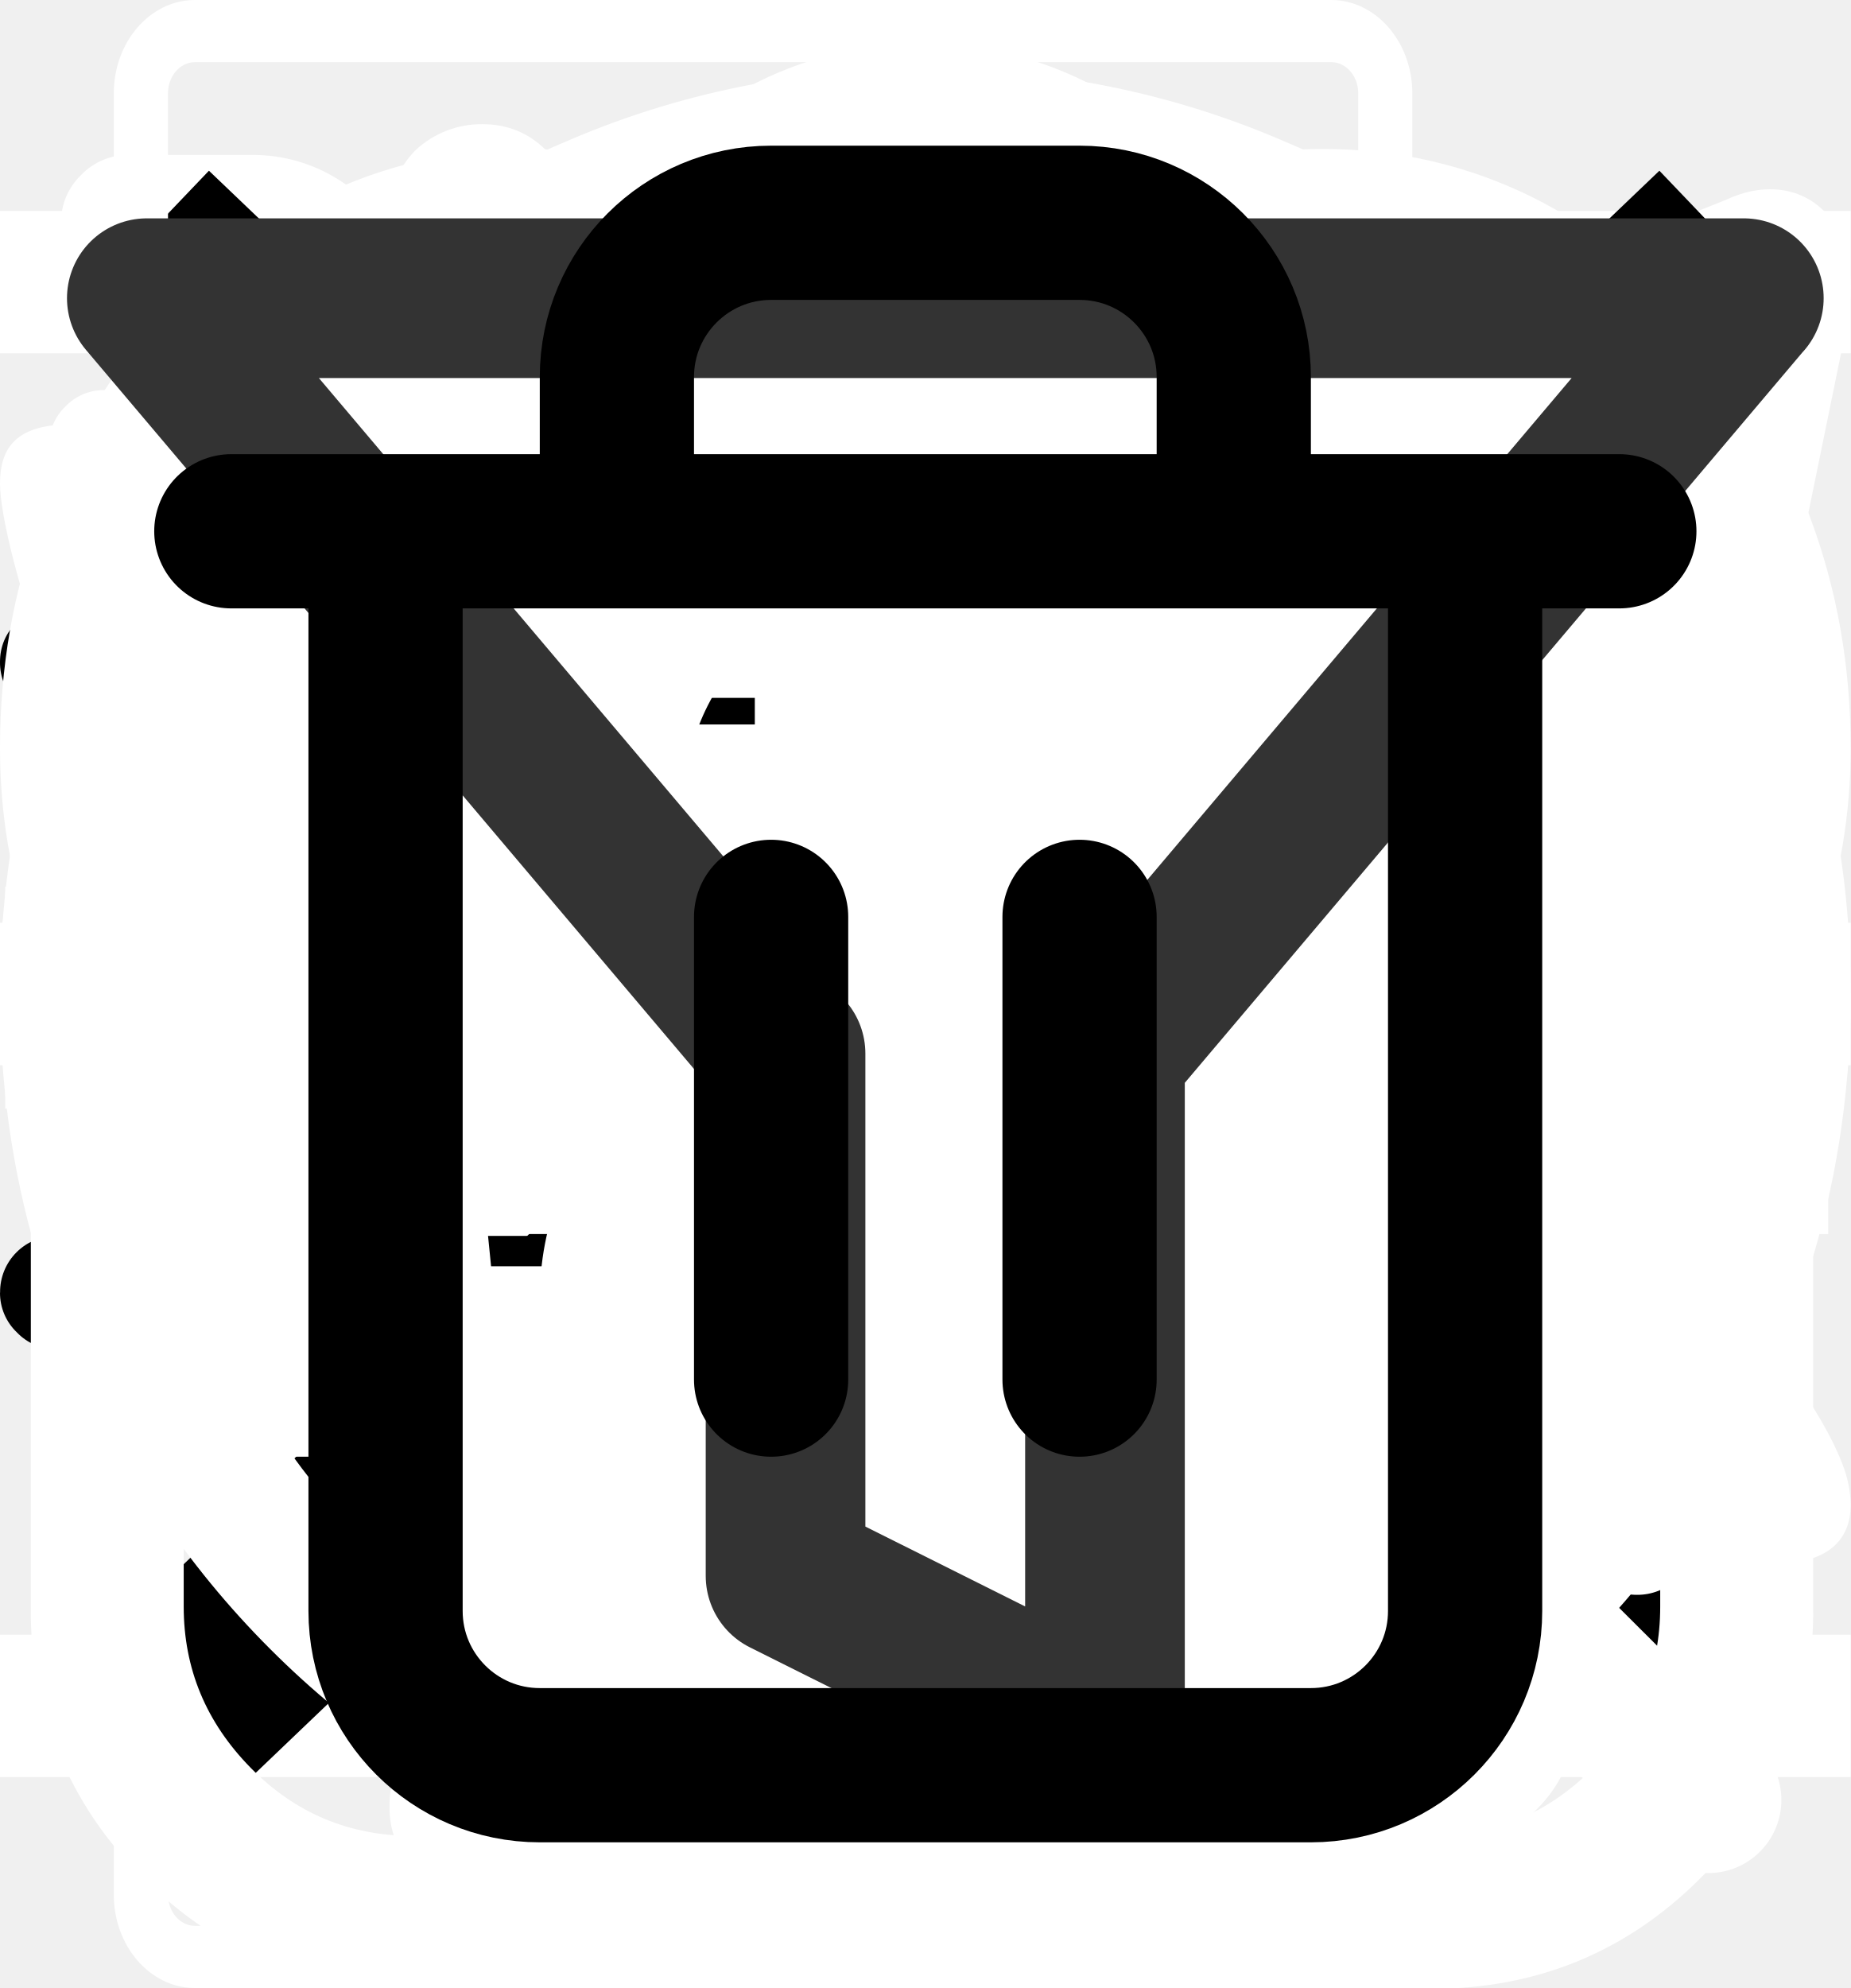
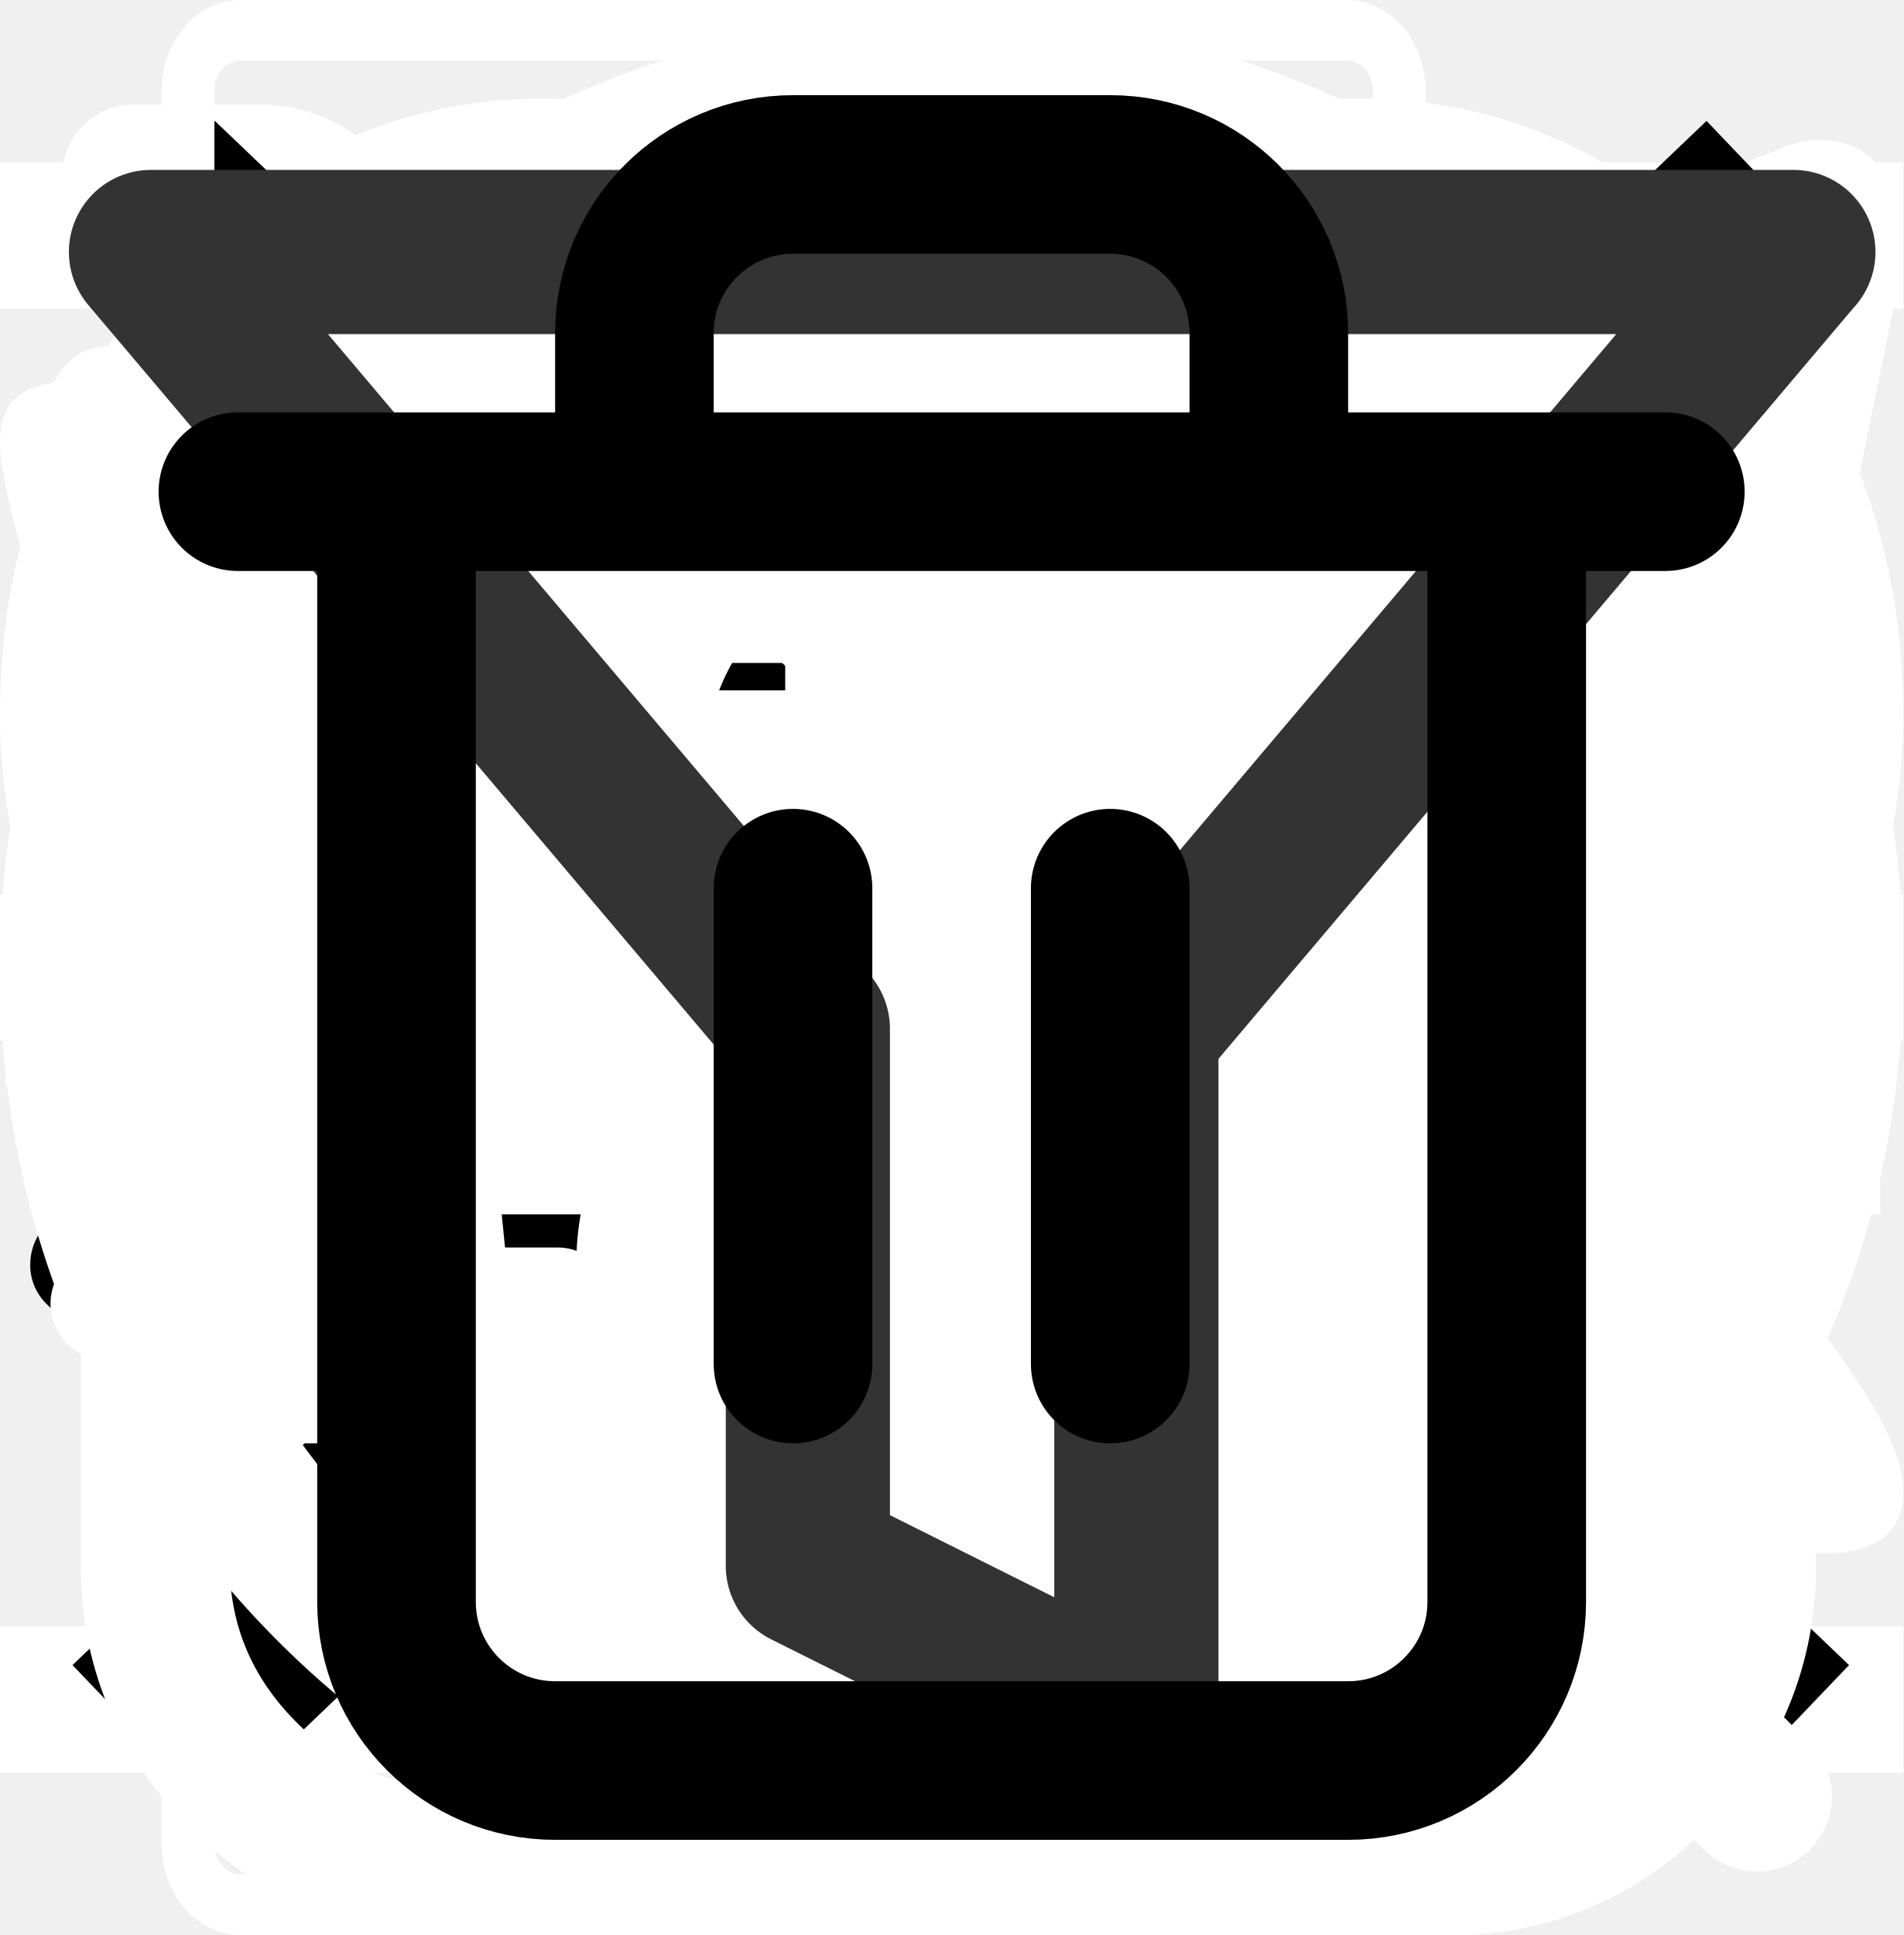
<svg xmlns="http://www.w3.org/2000/svg">
  <style>:root svg:not(:target){display:none}</style>
  <svg fill="none" id="content_email-logo" viewBox="0 0 28 22">
    <path d="M13.516 4.566c2.137 0 4.152.776 5.628 1.99v.003c0-.583.478-1.024 1.14-1.024h.168c1.043 0 1.253.807 1.253 1.061l.004 9.054c-.073.594.748.9 1.204.52 1.772-1.494 3.895-7.682-1.103-11.265C17.148 1.56 10.89 2.113 7.564 3.99c-3.536 2.001-5.796 6.42-3.6 10.574 2.397 4.528 9.25 5.879 13.33 4.532 2.065-.683 3.017 1.6.87 2.347-3.234 1.13-12.25 1.015-16.46-4.956C-1.14 12.453-.99 5.357 6.559 1.68c5.769-2.814 13.38-2.035 17.968 1.889 4.795 4.105 4.518 11.787-.163 14.773-2.12 1.358-5.268.037-5.246-1.942l-.023-.645c-1.476 1.198-3.44 1.9-5.578 1.9-4.229 0-7.952-3.05-7.952-6.51 0-3.497 3.723-6.579 7.952-6.579v-.001zm5.319 6.33c-.16-2.534-2.457-4.06-5.233-4.06h-.105c-3.198 0-4.976 2.063-4.976 4.403 0 2.623 2.147 4.28 4.963 4.28 3.144 0 5.208-1.884 5.359-4.112l-.008-.51z" fill="#fff" />
  </svg>
  <svg fill="none" id="content_logistics-logo" viewBox="0 0 138 18">
    <path d="M.39 17.547V1.007h3.384v13.657h6.86v2.883H.39zM26.954 9.277c0 1.804-.33 3.338-.992 4.604-.656 1.265-1.552 2.231-2.688 2.899-1.13.662-2.4.993-3.812.993-1.422 0-2.698-.334-3.829-1.001-1.13-.668-2.023-1.634-2.68-2.9-.656-1.265-.984-2.796-.984-4.595 0-1.803.328-3.338.985-4.603.656-1.265 1.55-2.23 2.68-2.891C16.764 1.115 18.04.78 19.462.78c1.411 0 2.682.334 3.812 1.002 1.136.662 2.032 1.626 2.688 2.89.662 1.266.992 2.8.992 4.604zm-3.43 0c0-1.168-.169-2.153-.507-2.956-.334-.802-.805-1.41-1.415-1.825-.609-.414-1.323-.622-2.14-.622-.818 0-1.532.208-2.141.622-.61.415-1.083 1.023-1.422 1.825-.333.803-.5 1.788-.5 2.956s.167 2.154.5 2.956c.339.802.813 1.41 1.422 1.825.61.415 1.323.622 2.14.622.819 0 1.532-.207 2.142-.622.609-.414 1.08-1.023 1.414-1.825.338-.802.507-1.788.507-2.956zM40.07 6.354a3.686 3.686 0 00-.46-1.042 2.899 2.899 0 00-.727-.775 3.077 3.077 0 00-.97-.493 3.97 3.97 0 00-1.195-.17c-.817 0-1.536.21-2.156.63-.615.42-1.094 1.031-1.438 1.834-.343.796-.515 1.77-.515 2.923 0 1.152.17 2.132.508 2.94.338.807.817 1.424 1.437 1.85.62.42 1.352.63 2.196.63.765 0 1.419-.14 1.96-.42a2.954 2.954 0 001.25-1.204c.292-.517.438-1.128.438-1.834l.688.105H36.96V8.697h6.695v2.083c0 1.454-.297 2.703-.89 3.748a6.162 6.162 0 01-2.454 2.406c-1.041.56-2.234.84-3.578.84-1.5 0-2.818-.342-3.953-1.026-1.136-.689-2.021-1.666-2.657-2.931-.63-1.27-.945-2.778-.945-4.523 0-1.34.188-2.535.563-3.585.38-1.056.911-1.95 1.593-2.682a6.881 6.881 0 012.383-1.671A7.501 7.501 0 0136.664.78c.906 0 1.75.138 2.531.412.781.27 1.474.652 2.078 1.147a6.153 6.153 0 012.235 4.014H40.07zM49.58 1.007v16.54h-3.383V1.007h3.383zM61.044 5.764c-.063-.651-.331-1.157-.805-1.518-.474-.36-1.117-.541-1.93-.541-.552 0-1.018.08-1.398.242-.38.156-.672.374-.875.654a1.61 1.61 0 00-.297.953c-.01.296.05.555.18.775.135.221.32.412.554.574.235.156.505.293.813.412.307.113.635.21.984.29l1.438.356a9.908 9.908 0 011.922.646c.583.27 1.088.6 1.515.993.427.393.758.856.992 1.39.24.532.362 1.143.368 1.833-.005 1.012-.255 1.89-.75 2.632-.49.738-1.198 1.311-2.125 1.72-.922.404-2.034.606-3.337.606-1.291 0-2.416-.204-3.375-.613-.953-.41-1.698-1.015-2.234-1.818-.531-.807-.81-1.806-.836-2.996h3.273c.037.555.19 1.018.461 1.39a2.57 2.57 0 001.102.831c.464.183.987.275 1.57.275.573 0 1.07-.086 1.493-.259.427-.172.758-.412.992-.718.234-.307.352-.66.352-1.058 0-.372-.107-.684-.32-.937-.21-.253-.517-.469-.923-.646a9.153 9.153 0 00-1.476-.485l-1.743-.452c-1.349-.34-2.414-.87-3.195-1.591-.781-.722-1.17-1.693-1.164-2.916-.005-1.001.252-1.876.773-2.624.526-.749 1.248-1.333 2.164-1.753.917-.42 1.959-.63 3.126-.63 1.187 0 2.224.21 3.11.63.89.42 1.583 1.004 2.077 1.753.495.748.75 1.615.766 2.6h-3.242zM66.17 3.89V1.008h13.142v2.884h-4.899v13.656H71.07V3.891h-4.898zM84.86 1.007v16.54h-3.384V1.007h3.383zM101.76 6.798h-3.422a3.54 3.54 0 00-.383-1.22 3.08 3.08 0 00-.742-.92 3.234 3.234 0 00-1.047-.582 3.885 3.885 0 00-1.273-.202c-.828 0-1.55.213-2.164.638-.615.42-1.092 1.034-1.43 1.842-.339.802-.508 1.776-.508 2.923 0 1.18.17 2.17.508 2.972.344.802.823 1.408 1.437 1.817.615.41 1.326.614 2.133.614.453 0 .873-.062 1.258-.186.39-.123.737-.304 1.04-.54a3.09 3.09 0 00.75-.881c.202-.345.343-.738.421-1.18l3.422.017a6.547 6.547 0 01-.664 2.197c-.349.7-.82 1.327-1.414 1.881a6.62 6.62 0 01-2.11 1.309c-.812.317-1.731.476-2.757.476-1.428 0-2.704-.334-3.829-1.001-1.12-.668-2.005-1.634-2.656-2.9-.646-1.265-.969-2.796-.969-4.595 0-1.803.328-3.338.985-4.603.656-1.265 1.546-2.23 2.671-2.891C92.144 1.115 93.409.78 94.816.78a7.96 7.96 0 012.578.404c.797.27 1.502.662 2.117 1.18a6.016 6.016 0 011.5 1.88c.391.744.641 1.595.75 2.553zM112.866 5.764c-.062-.651-.331-1.157-.805-1.518-.474-.36-1.117-.541-1.929-.541-.552 0-1.019.08-1.399.242-.38.156-.672.374-.875.654a1.61 1.61 0 00-.297.953c-.01.296.05.555.18.775.135.221.32.412.555.574.234.156.505.293.812.412.307.113.636.21.985.29l1.437.356a9.899 9.899 0 011.922.646c.583.27 1.089.6 1.516.993.427.393.758.856.992 1.39.24.532.362 1.143.367 1.833-.005 1.012-.255 1.89-.75 2.632-.489.738-1.198 1.311-2.125 1.72-.922.404-2.034.606-3.336.606-1.292 0-2.417-.204-3.375-.613-.953-.41-1.698-1.015-2.235-1.818-.531-.807-.81-1.806-.836-2.996h3.274c.036.555.19 1.018.461 1.39.276.365.643.643 1.102.831.463.183.987.275 1.57.275.573 0 1.07-.086 1.492-.259.427-.172.758-.412.992-.718.235-.307.352-.66.352-1.058 0-.372-.107-.684-.32-.937-.209-.253-.516-.469-.922-.646a9.14 9.14 0 00-1.477-.485l-1.742-.452c-1.349-.34-2.414-.87-3.196-1.591-.781-.722-1.169-1.693-1.164-2.916-.005-1.001.253-1.876.774-2.624.526-.749 1.247-1.333 2.164-1.753.917-.42 1.958-.63 3.125-.63 1.188 0 2.224.21 3.11.63.89.42 1.583 1.004 2.078 1.753.495.748.75 1.615.765 2.6h-3.242zM126.867 1.007l3.226 5.637h.125l3.243-5.637h3.82l-4.883 8.27 4.993 8.27H133.5l-3.282-5.645h-.125l-3.281 5.645h-3.875l5.008-8.27-4.914-8.27h3.836z" fill="#fff" />
  </svg>
  <svg fill="none" id="content_telegram-logo" viewBox="0 0 23 20">
    <path d="M21.448.132L1.074 8.277c-1.39.58-1.382 1.384-.255 1.742l5.23 1.692 12.103-7.917c.572-.361 1.095-.167.665.229l-9.805 9.175H9.01l.002.001-.36 5.59c.528 0 .761-.251 1.057-.548l2.541-2.561 5.285 4.047c.974.556 1.674.27 1.916-.935l3.47-16.952c.355-1.476-.544-2.145-1.473-1.708z" fill="#fff" />
  </svg>
  <svg fill="none" id="content_vkontakte-logo" viewBox="0 0 26 16">
    <path fill-rule="evenodd" clip-rule="evenodd" d="M25.404 1.083c.18-.624 0-1.083-.862-1.083H21.7c-.724 0-1.058.397-1.239.834 0 0-1.446 3.653-3.494 6.025-.663.688-.964.907-1.326.907-.181 0-.453-.219-.453-.844V1.083c0-.75-.2-1.083-.802-1.083H9.913c-.451 0-.723.347-.723.678 0 .71 1.024.874 1.13 2.872v4.34c0 .952-.166 1.125-.528 1.125-.964 0-3.31-3.67-4.702-7.869C4.82.33 4.548 0 3.82 0H.976C.162 0 0 .397 0 .834c0 .78.964 4.652 4.49 9.773C6.841 14.104 10.15 16 13.165 16c1.809 0 2.032-.42 2.032-1.146V12.21c0-.842.17-1.01.744-1.01.422 0 1.145.22 2.833 1.905C20.702 15.104 21.019 16 22.105 16h2.844c.812 0 1.22-.42.985-1.253-.257-.827-1.178-2.028-2.4-3.453-.662-.812-1.656-1.686-1.959-2.124-.421-.56-.3-.811 0-1.31 0 0 3.467-5.059 3.828-6.777z" fill="#fff" />
  </svg>
  <svg fill="none" id="decors_arrow" viewBox="0 0 7 13">
    <path d="M.166 12.235a.578.578 0 01-.17-.427c0-.17.057-.312.17-.426L4.94 6.608.166 1.834a.578.578 0 01-.17-.426c0-.17.057-.312.17-.426a.632.632 0 01.436-.17c.164 0 .303.056.417.17l5.21 5.19c.05.064.091.133.123.209a.587.587 0 01.047.227.587.587 0 01-.047.228.863.863 0 01-.124.208l-5.21 5.19a.567.567 0 01-.416.171.633.633 0 01-.436-.17z" fill="#fff" />
  </svg>
  <svg fill="none" id="decors_basket-icon" viewBox="0 0 21 20">
    <path d="M.693 1.25A.74.74 0 01.92.708.74.74 0 011.462.48H2.88a1.824 1.824 0 011.61.986l.53 1.057h14.014c.497 0 .87.213 1.118.637.248.425.252.854.012 1.287l-3.39 5.889a1.748 1.748 0 01-1.538.913H7.52l-1.346 2.164a.283.283 0 000 .276c.048.088.12.133.216.133h11.49a.76.76 0 01.541.216.728.728 0 01.229.553.739.739 0 01-.229.54.739.739 0 01-.54.229H6.39c-.705 0-1.23-.308-1.575-.925-.344-.617-.324-1.23.06-1.84l1.37-2.211-2.403-6.779-.721-1.442a.347.347 0 00-.108-.108.252.252 0 00-.133-.036H1.462a.74.74 0 01-.54-.229.74.74 0 01-.23-.54zM5.62 4.061L7.64 9.71h7.596a.215.215 0 00.108-.036.56.56 0 00.109-.084l3.149-5.53H5.62zm3.029 14.11c0 .433-.153.798-.457 1.094a1.498 1.498 0 01-1.082.445c-.433 0-.797-.148-1.094-.445a1.486 1.486 0 01-.444-1.093c0-.433.148-.798.444-1.094a1.487 1.487 0 011.094-.445c.417 0 .777.148 1.082.445.304.296.457.66.457 1.093zm7.692 1.539c.417 0 .777-.148 1.082-.445.304-.296.456-.66.456-1.093 0-.433-.152-.798-.456-1.094a1.498 1.498 0 00-1.082-.445c-.433 0-.797.148-1.094.445a1.487 1.487 0 00-.445 1.093c0 .433.149.798.445 1.094.297.297.661.445 1.094.445z" fill="#fff" />
  </svg>
  <svg fill="none" id="decors_burger-icon" viewBox="0 0 26 22">
    <g clip-path="url(#decors_burger-icon_0)" fill="#fff">
      <path d="M0 0h26v2H0zM0 10h26v2H0zM0 20h26v2H0v-2z" />
    </g>
    <defs>
      <clipPath id="decors_burger-icon_0">
        <path fill="#fff" d="M0 0h26v22H0z" />
      </clipPath>
    </defs>
  </svg>
  <svg fill="none" id="decors_check-mark-icon" viewBox="0 0 10 11">
    <mask id="decors_check-mark-icon_0" fill="#fff">
      <path d="M6.96.97l2.676 2.677-6.717 6.717L.242 7.688 6.96.97z" />
    </mask>
    <path d="M2.919 10.364l-1.68 1.68 1.68 1.679 1.68-1.68-1.68-1.679zm5.038-8.397L1.24 8.685l3.358 3.359 6.718-6.718-3.359-3.359zM4.598 8.685L1.922 6.008l-3.359 3.36 2.677 2.676 3.358-3.36z" fill="#fff" mask="url(#decors_check-mark-icon_0)" />
+   </svg>
+   <svg viewBox="0 0 26 26" fill="none" id="decors_close-menu">
+     <rect x="3" y="20.385" width="26" height="2.08" transform="rotate(-45 3 20.3848)" fill="white" />
+     <rect x="4.471" y="2" width="26" height="2.08" transform="rotate(45 4.4707 2)" fill="white" />
  </svg>
  <svg fill="none" id="decors_comment-icon" viewBox="0 0 24 24">
    <g clip-path="url(#decors_comment-icon_0)">
      <path d="M21 11.5a8.38 8.38 0 01-.9 3.8 8.5 8.5 0 01-7.6 4.7 8.379 8.379 0 01-3.8-.9L3 21l1.9-5.7a8.38 8.38 0 01-.9-3.8 8.5 8.5 0 014.7-7.6 8.38 8.38 0 013.8-.9h.5a8.48 8.48 0 018 8v.5z" stroke="#fff" stroke-width="2" stroke-linecap="round" stroke-linejoin="round" />
    </g>
    <defs>
      <clipPath id="decors_comment-icon_0">
        <path fill="#fff" d="M0 0h24v24H0z" />
      </clipPath>
    </defs>
  </svg>
  <svg fill="none" id="decors_cross-icon" viewBox="0 0 13 13">
    <path d="M.981 1.227l5.581 5.332 5.581-5.332m0 10.547L6.564 6.44.982 11.774" stroke="#000" stroke-width="1.409" />
  </svg>
  <svg fill="none" id="decors_exit-icon" viewBox="0 0 27 31">
    <path d="M.844 29.547c0 .801.568 1.453 1.265 1.453h17.72c.697 0 1.265-.652 1.265-1.453v-8.235c0-.267-.19-.484-.422-.484-.233 0-.422.217-.422.485v8.234c0 .266-.189.484-.422.484H2.11c-.232 0-.421-.218-.421-.484V1.453c0-.266.189-.484.421-.484h17.72c.232 0 .421.218.421.484v8.235c0 .267.189.484.422.484.233 0 .422-.217.422-.485V1.454C21.094.652 20.526 0 19.828 0H2.11C1.412 0 .844.652.844 1.453v28.094z" fill="#fff" />
    <path d="M22.612 19.458c.082.095.19.141.298.141a.398.398 0 00.299-.141l2.726-3.13a.537.537 0 000-.685l-2.726-3.13a.385.385 0 00-.596 0 .537.537 0 000 .685l2.005 2.302H12.656c-.233 0-.422.217-.422.485 0 .267.19.484.422.484h11.962l-2.006 2.304a.537.537 0 000 .685z" fill="#fff" />
  </svg>
  <svg fill="none" id="decors_filters-icon" viewBox="0 0 20 21">
    <g clip-path="url(#decors_filters-icon_0)">
      <path d="M4.959 5.342c-.434 0-.801.153-1.101.46-.3.306-.45.676-.45 1.11 0 .434.15.804.45 1.11.3.306.667.46 1.1.46.434 0 .805-.154 1.11-.46.307-.306.46-.676.46-1.11 0-.434-.153-.804-.46-1.11a1.513 1.513 0 00-1.11-.46zm-2.719.957c.14-.625.463-1.145.967-1.56a2.676 2.676 0 011.752-.622 2.68 2.68 0 011.98.823c.543.549.814 1.206.814 1.972 0 .778-.27 1.439-.813 1.981a2.696 2.696 0 01-1.981.814 2.676 2.676 0 01-1.752-.623 2.752 2.752 0 01-.967-1.56H.613A.605.605 0 010 6.912c0-.166.061-.31.182-.431a.589.589 0 01.431-.182H2.24zm6.47.613c0-.166.061-.31.182-.431a.589.589 0 01.431-.182h6.528c.166 0 .31.06.43.182a.589.589 0 01.183.43c0 .167-.061.31-.182.431a.589.589 0 01-.431.182H9.323a.589.589 0 01-.43-.182.589.589 0 01-.182-.43zm2.795 5.245c-.433 0-.804.153-1.11.46-.306.306-.46.676-.46 1.11 0 .434.154.804.46 1.11.306.306.677.46 1.11.46.434 0 .801-.154 1.101-.46.3-.306.45-.676.45-1.11 0-.434-.15-.804-.45-1.11-.3-.307-.667-.46-1.1-.46zm-2.794 1.57c0-.779.27-1.44.813-1.982a2.696 2.696 0 011.982-.813c.663 0 1.247.207 1.751.622.504.415.827.935.967 1.56h1.627a.605.605 0 01.613.613c0 .165-.061.31-.182.43a.589.589 0 01-.431.182h-1.627a2.751 2.751 0 01-.967 1.56 2.676 2.676 0 01-1.752.623 2.68 2.68 0 01-1.98-.824 2.706 2.706 0 01-.814-1.971zm-8.71 0a.605.605 0 01.613-.613H7.14a.605.605 0 01.612.613c0 .165-.06.31-.181.43a.589.589 0 01-.431.182H.613a.589.589 0 01-.43-.182.589.589 0 01-.183-.43z" fill="#000" />
    </g>
    <defs>
      <clipPath id="decors_filters-icon_0">
        <path fill="#fff" transform="matrix(1 0 0 -1 0 20.186)" d="M0 0h19.603v19.603H0z" />
      </clipPath>
    </defs>
  </svg>
  <svg fill="none" id="decors_heart-border-icon" viewBox="0 0 23 21">
    <path d="M0 7.447c0-1.008.166-1.96.498-2.853A7.694 7.694 0 011.88 2.226 6.686 6.686 0 013.953.599C4.764.2 5.63 0 6.552 0c.995 0 1.921.233 2.778.699a6.71 6.71 0 012.17 1.869A6.71 6.71 0 0113.67.699 5.723 5.723 0 0116.448 0c.922 0 1.788.2 2.599.6.792.399 1.483.94 2.073 1.626a7.694 7.694 0 011.382 2.368c.332.894.498 1.845.498 2.853 0 .818-.134 1.607-.4 2.368-.268.761-.614 1.493-1.038 2.197a13.667 13.667 0 01-1.479 2.055 36.277 36.277 0 01-1.727 1.854 32.258 32.258 0 01-3.635 3.067c-1.208.866-2.124 1.489-2.751 1.87a.853.853 0 01-.94 0 73.806 73.806 0 01-2.75-1.884 31.096 31.096 0 01-3.636-3.053 36.26 36.26 0 01-1.728-1.854 13.665 13.665 0 01-1.478-2.055A11.879 11.879 0 01.4 9.815C.134 9.055 0 8.265 0 7.447zm6.552-5.62c-1.272 0-2.387.536-3.345 1.611-.959 1.075-1.438 2.411-1.438 4.009 0 .57.102 1.16.304 1.769a8.92 8.92 0 00.885 1.855c.369.608.802 1.207 1.3 1.797.497.59 1.031 1.17 1.603 1.74 1.013.97 2.04 1.841 3.082 2.611 1.041.77 1.893 1.365 2.557 1.784.664-.419 1.516-1.013 2.557-1.784a31.958 31.958 0 003.082-2.61 21.432 21.432 0 001.604-1.726c.497-.6.93-1.204 1.3-1.812a8.92 8.92 0 00.884-1.855 5.587 5.587 0 00.304-1.769c0-1.598-.48-2.934-1.438-4.009-.958-1.075-2.073-1.612-3.345-1.612-.866 0-1.672.257-2.419.77-.746.514-1.322 1.208-1.727 2.083a.792.792 0 01-.332.386.921.921 0 01-.94 0 .792.792 0 01-.332-.386c-.405-.875-.981-1.569-1.727-2.083-.747-.513-1.553-.77-2.42-.77z" fill="#fff" />
  </svg>
  <svg fill="none" id="decors_home-icon" viewBox="0 0 18 20">
    <path d="M7.837 2.292l-5.12 2.885a2.297 2.297 0 00-.866.841 2.227 2.227 0 00-.313 1.154v8.99c0 .626.225 1.166.674 1.623.448.457.993.685 1.634.685H5.12v-5.384c0-.786.277-1.455.83-2.008a2.706 2.706 0 011.983-.829H10c.77 0 1.43.277 1.983.83.553.552.83 1.221.83 2.007v5.384h1.273c.642 0 1.186-.228 1.635-.685.449-.457.673-.997.673-1.622v-8.99c0-.417-.104-.802-.312-1.155a2.297 2.297 0 00-.866-.84l-5.12-2.886a2.185 2.185 0 00-1.13-.312c-.4 0-.777.104-1.13.312zm3.437 16.178v-5.384c0-.369-.124-.677-.373-.926a1.228 1.228 0 00-.901-.372H7.933c-.353 0-.653.124-.902.372a1.257 1.257 0 00-.372.926v5.384h4.615zM5.12 20.01H3.846c-1.074 0-1.983-.377-2.728-1.13A3.724 3.724 0 010 16.163v-8.99c0-.69.172-1.335.517-1.936a3.656 3.656 0 011.43-1.406L7.091.946A3.657 3.657 0 018.966.441c.673 0 1.298.169 1.875.505l5.145 2.885a3.657 3.657 0 011.43 1.406c.344.601.517 1.246.517 1.935v8.99a3.724 3.724 0 01-1.118 2.717c-.745.753-1.655 1.13-2.729 1.13H5.12z" fill="#fff" />
  </svg>
  <svg fill="none" id="decors_minus" viewBox="0 0 16 5">
    <path d="M15.806.17v4.405H.366V.17h15.44z" fill="#fff" />
  </svg>
  <svg fill="none" id="decors_notification-icon" viewBox="0 0 24 24">
    <path d="M18 8A6 6 0 106 8c0 5.749-2.023 8.125-2.747 8.791-.073.067-.022.209.077.209h17.34c.099 0 .15-.142.077-.209C20.023 16.125 18 13.75 18 8zM13.73 21a1.999 1.999 0 01-3.46 0" stroke="#fff" stroke-width="2" stroke-linecap="round" stroke-linejoin="round" />
  </svg>
  <svg fill="none" id="decors_plus" viewBox="0 0 14 15">
    <path d="M5.71 14.19V.807h2.664v13.385H5.71zM.356 8.826V6.162h13.384v2.663H.355z" fill="#fff" />
  </svg>
  <svg viewBox="0 0 20 20" fill="none" id="decors_profile-icon">
    <path d="M10 1.538C8.83 1.538 7.732 1.763 6.707 2.212C5.681 2.644 4.784 3.245 4.014 4.014C3.245 4.784 2.644 5.681 2.212 6.707C1.763 7.732 1.538 8.83 1.538 10C1.538 11.026 1.711 11.999 2.055 12.921C2.4 13.842 2.877 14.671 3.486 15.409C4.223 14.639 5.112 13.982 6.154 13.438C7.196 12.893 8.478 12.62 10 12.62C11.522 12.62 12.805 12.893 13.846 13.438C14.888 13.982 15.777 14.639 16.514 15.409C17.123 14.671 17.6 13.842 17.945 12.921C18.289 11.999 18.462 11.026 18.462 10C18.462 8.83 18.237 7.732 17.788 6.707C17.356 5.681 16.755 4.784 15.986 4.014C15.216 3.245 14.319 2.644 13.293 2.212C12.268 1.763 11.17 1.538 10 1.538ZM15.433 16.49C14.792 15.833 14.043 15.28 13.185 14.832C12.328 14.383 11.266 14.159 10 14.159C8.734 14.159 7.672 14.383 6.815 14.832C5.958 15.28 5.208 15.833 4.567 16.49C5.304 17.099 6.138 17.58 7.067 17.933C7.997 18.285 8.974 18.462 10 18.462C11.026 18.462 12.003 18.285 12.933 17.933C13.862 17.58 14.695 17.099 15.433 16.49ZM0 10C0 8.622 0.264 7.324 0.793 6.106C1.306 4.888 2.015 3.826 2.921 2.921C3.826 2.015 4.888 1.306 6.106 0.793C7.324 0.264 8.622 0 10 0C11.378 0 12.676 0.264 13.894 0.793C15.112 1.306 16.174 2.015 17.079 2.921C17.985 3.826 18.694 4.888 19.207 6.106C19.736 7.324 20 8.622 20 10C20 11.378 19.736 12.676 19.207 13.894C18.694 15.112 17.985 16.174 17.079 17.079C16.174 17.985 15.112 18.694 13.894 19.207C12.676 19.736 11.378 20 10 20C8.622 20 7.324 19.736 6.106 19.207C4.888 18.694 3.826 17.985 2.921 17.079C2.015 16.174 1.306 15.112 0.793 13.894C0.264 12.676 0 11.378 0 10ZM10 5.433C9.279 5.433 8.662 5.689 8.149 6.202C7.636 6.715 7.38 7.332 7.38 8.053C7.38 8.79 7.636 9.415 8.149 9.928C8.662 10.441 9.279 10.697 10 10.697C10.721 10.697 11.338 10.441 11.851 9.928C12.364 9.415 12.62 8.79 12.62 8.053C12.62 7.332 12.364 6.715 11.851 6.202C11.338 5.689 10.721 5.433 10 5.433ZM5.841 8.053C5.841 6.899 6.246 5.917 7.055 5.108C7.865 4.299 8.846 3.894 10 3.894C11.154 3.894 12.135 4.299 12.945 5.108C13.754 5.917 14.159 6.899 14.159 8.053C14.159 9.207 13.754 10.192 12.945 11.01C12.135 11.827 11.154 12.236 10 12.236C8.846 12.236 7.865 11.827 7.055 11.01C6.246 10.192 5.841 9.207 5.841 8.053Z" fill="white" />
  </svg>
  <svg viewBox="0 0 11 18" fill="none" id="decors_question-icon">
    <path d="M3.641 12.256V11.993C3.646 11.092 3.726 10.373 3.881 9.838C4.04 9.302 4.272 8.87 4.576 8.54C4.88 8.21 5.245 7.912 5.673 7.644C5.992 7.438 6.278 7.224 6.53 7.002C6.783 6.781 6.984 6.536 7.133 6.269C7.282 5.996 7.357 5.692 7.357 5.357C7.357 5.002 7.272 4.69 7.102 4.422C6.932 4.154 6.703 3.948 6.415 3.804C6.131 3.66 5.817 3.588 5.472 3.588C5.137 3.588 4.82 3.662 4.522 3.812C4.223 3.956 3.978 4.172 3.788 4.461C3.597 4.744 3.494 5.097 3.479 5.519H0.327C0.352 4.489 0.6 3.639 1.068 2.97C1.537 2.295 2.158 1.793 2.93 1.463C3.703 1.128 4.555 0.961 5.487 0.961C6.512 0.961 7.419 1.131 8.207 1.471C8.995 1.806 9.613 2.292 10.061 2.931C10.509 3.57 10.733 4.34 10.733 5.241C10.733 5.844 10.633 6.379 10.432 6.848C10.236 7.311 9.961 7.724 9.605 8.084C9.25 8.439 8.83 8.761 8.346 9.05C7.939 9.292 7.604 9.544 7.342 9.807C7.084 10.07 6.891 10.373 6.762 10.719C6.639 11.064 6.574 11.489 6.569 11.993V12.256H3.641ZM5.171 17.2C4.656 17.2 4.215 17.02 3.85 16.66C3.489 16.294 3.311 15.856 3.317 15.346C3.311 14.841 3.489 14.409 3.85 14.048C4.215 13.688 4.656 13.508 5.171 13.508C5.66 13.508 6.09 13.688 6.461 14.048C6.832 14.409 7.02 14.841 7.025 15.346C7.02 15.686 6.93 15.998 6.754 16.281C6.585 16.559 6.36 16.783 6.082 16.953C5.804 17.118 5.5 17.2 5.171 17.2Z" fill="white" />
  </svg>
  <svg fill="none" id="decors_search-catalog-icon" viewBox="0 0 26 25">
    <g clip-path="url(#decors_search-catalog-icon_0)">
      <path d="M1.46 4.017h13.341a.74.74 0 01.541.229.74.74 0 01.229.54.74.74 0 01-.229.541.74.74 0 01-.54.229H1.46a.74.74 0 01-.54-.229.74.74 0 01-.23-.54.74.74 0 01.23-.541.74.74 0 01.54-.229zm10 8.99c0 1.219.429 2.252 1.286 3.102.858.85 1.887 1.274 3.09 1.274a4.324 4.324 0 003.1-1.274 4.324 4.324 0 001.274-3.101c0-1.202-.424-2.232-1.274-3.09-.85-.857-1.883-1.285-3.1-1.285-1.203 0-2.232.428-3.09 1.286-.857.857-1.286 1.887-1.286 3.089zm10.289 0c0 .69-.109 1.339-.325 1.948a5.936 5.936 0 01-.901 1.658l3.029 3.005c.144.16.216.345.216.553a.803.803 0 01-.216.553.803.803 0 01-.553.216.803.803 0 01-.553-.216l-3.005-3.029a5.936 5.936 0 01-1.659.902 5.775 5.775 0 01-1.947.324 5.87 5.87 0 01-2.308-.456 5.938 5.938 0 01-1.862-1.263 6.202 6.202 0 01-1.287-1.887 5.871 5.871 0 01-.456-2.307c0-.818.152-1.587.456-2.308a6.293 6.293 0 013.15-3.149 5.87 5.87 0 012.307-.457 5.87 5.87 0 012.308.457c.721.32 1.35.75 1.887 1.286a5.941 5.941 0 011.262 1.863c.304.721.457 1.49.457 2.308zM.69 10.94a.74.74 0 00.228.541.74.74 0 00.541.229h4.11a.74.74 0 00.542-.229.74.74 0 00.228-.54.74.74 0 00-.228-.541.739.739 0 00-.541-.229H1.46a.74.74 0 00-.542.229.74.74 0 00-.228.54zm.77 5.385h6.153a.74.74 0 01.54.228.74.74 0 01.23.541.74.74 0 01-.23.541.739.739 0 01-.54.228H1.46a.74.74 0 01-.54-.228.74.74 0 01-.23-.54.74.74 0 01.23-.542.74.74 0 01.54-.228z" fill="#fff" />
    </g>
    <defs>
      <clipPath id="decors_search-catalog-icon_0">
        <path fill="#fff" transform="matrix(1 0 0 -1 .692 24.871)" d="M0 0h24.615v24.615H0z" />
      </clipPath>
    </defs>
  </svg>
  <svg fill="none" id="decors_search-icon" viewBox="0 0 26 25">
    <path d="M17.713 17.552L24 23.822m-3.592-12.76c0 2.433-.97 4.768-2.696 6.489a9.218 9.218 0 01-6.508 2.687 9.218 9.218 0 01-6.508-2.687A9.163 9.163 0 012 11.06c0-2.433.97-4.767 2.696-6.488a9.218 9.218 0 016.508-2.688c2.44 0 4.782.967 6.508 2.688a9.163 9.163 0 012.696 6.489z" stroke="#fff" stroke-width="2.053" stroke-miterlimit="10" stroke-linecap="round" stroke-linejoin="round" />
  </svg>
  <svg fill="none" id="decors_small-basket-icon" viewBox="0 0 25 24">
    <g clip-path="url(#decors_small-basket-icon_0)">
      <path d="M14.166 18a1 1 0 001-1v-2a1 1 0 10-2 0v2a1 1 0 001 1zm-4 0a1 1 0 001-1v-2a1 1 0 10-2 0v2a1 1 0 001 1zm9-12h-1.38l-1.73-3.45a.999.999 0 00-1.914.515 1 1 0 00.135.385L15.546 6h-6.76l1.27-2.55a1 1 0 00-1.78-.9L6.547 6h-1.38a3 3 0 00-.92 5.84l.74 7.46a3 3 0 003 2.7h8.38a3 3 0 003-2.7l.74-7.46a3 3 0 00-.94-5.84zm-1.81 13.1a1 1 0 01-1 .9h-8.38a1 1 0 01-1-.9l-.71-7.1h11.8l-.71 7.1zm1.81-9.1h-14a1 1 0 110-2h14a1 1 0 110 2z" fill="#fff" />
    </g>
    <defs>
      <clipPath id="decors_small-basket-icon_0">
        <path fill="#fff" transform="translate(.167)" d="M0 0h24v24H0z" />
      </clipPath>
    </defs>
  </svg>
  <svg fill="none" id="decors_sorting-icon" viewBox="0 0 15 14">
    <path d="M14.134 1.361H1.19l5.177 6.122v4.233l2.589 1.294V7.483l5.177-6.122z" stroke="#333" stroke-width="1.294" stroke-linecap="round" stroke-linejoin="round" />
  </svg>
  <svg fill="none" id="decors_trash-icon" viewBox="0 0 18 18">
    <path d="M2.25 4.5h13.5M6 4.5V3a1.5 1.5 0 011.5-1.5h3A1.5 1.5 0 0112 3v1.5m2.25 0V15a1.5 1.5 0 01-1.5 1.5h-7.5a1.5 1.5 0 01-1.5-1.5V4.5h10.5zM10.5 8.25v4.5M7.5 8.25v4.5" stroke="#000" stroke-width="1.5" stroke-linecap="round" stroke-linejoin="round" />
  </svg>
</svg>
